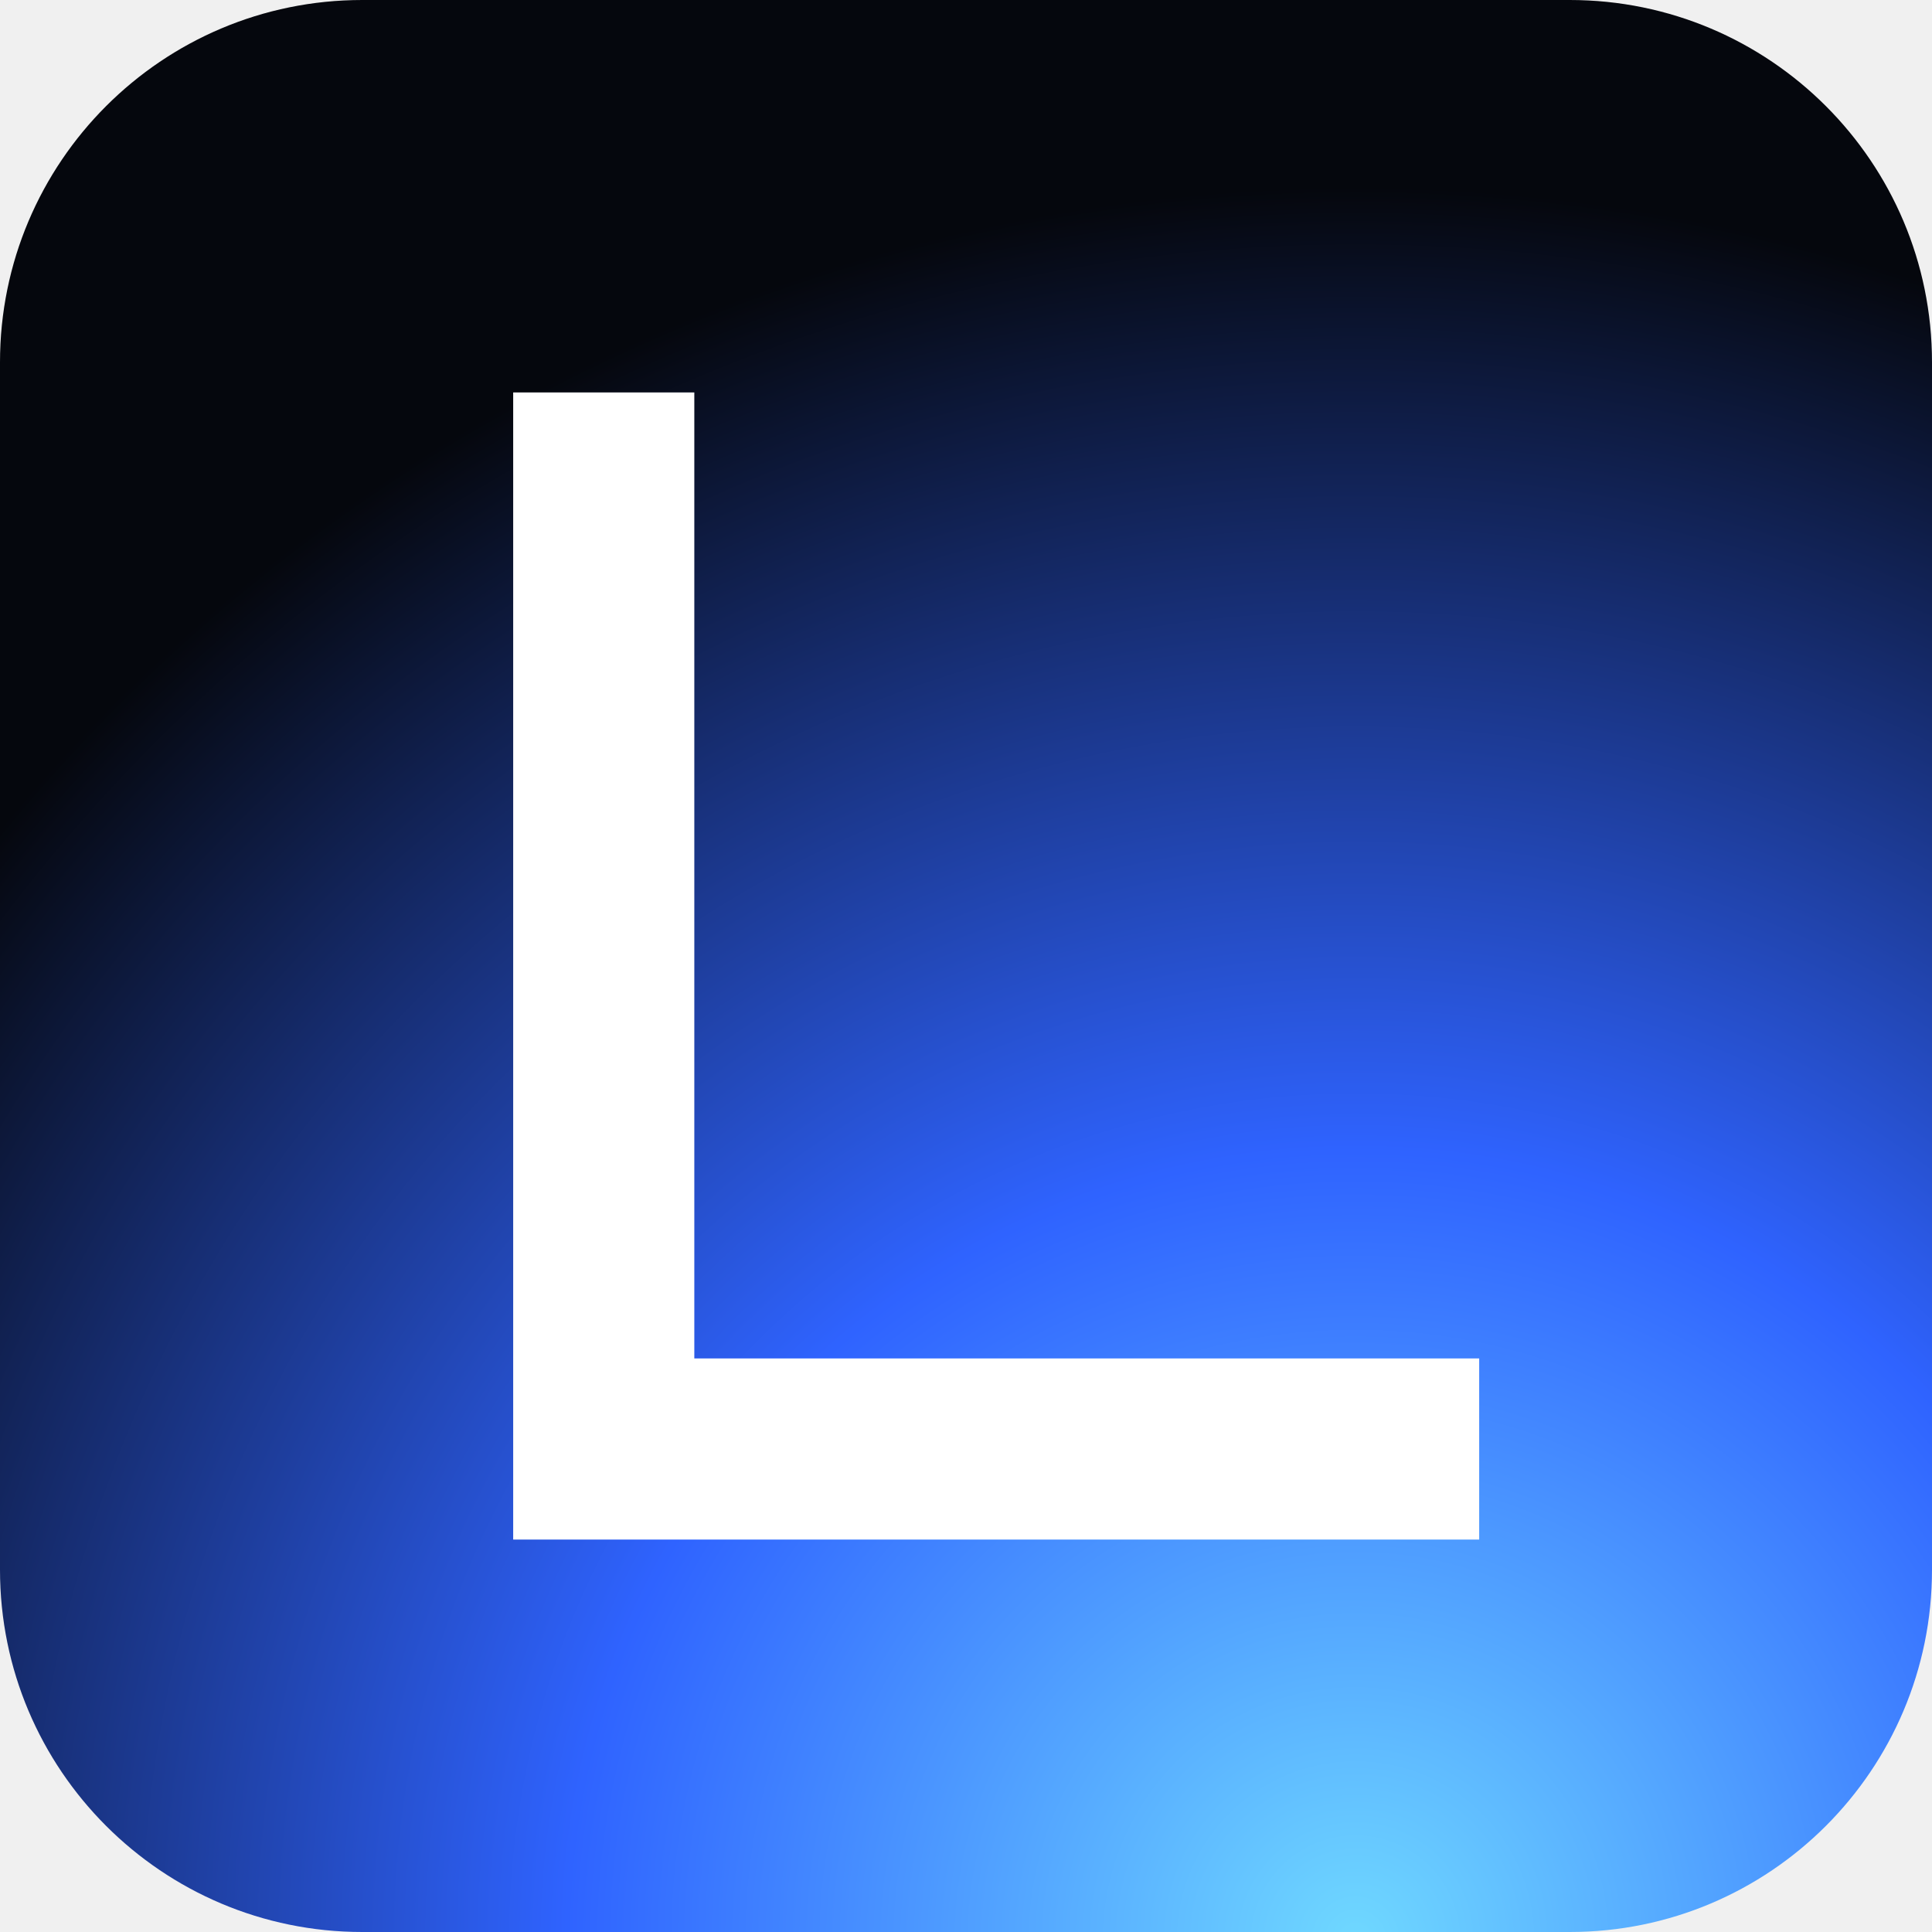
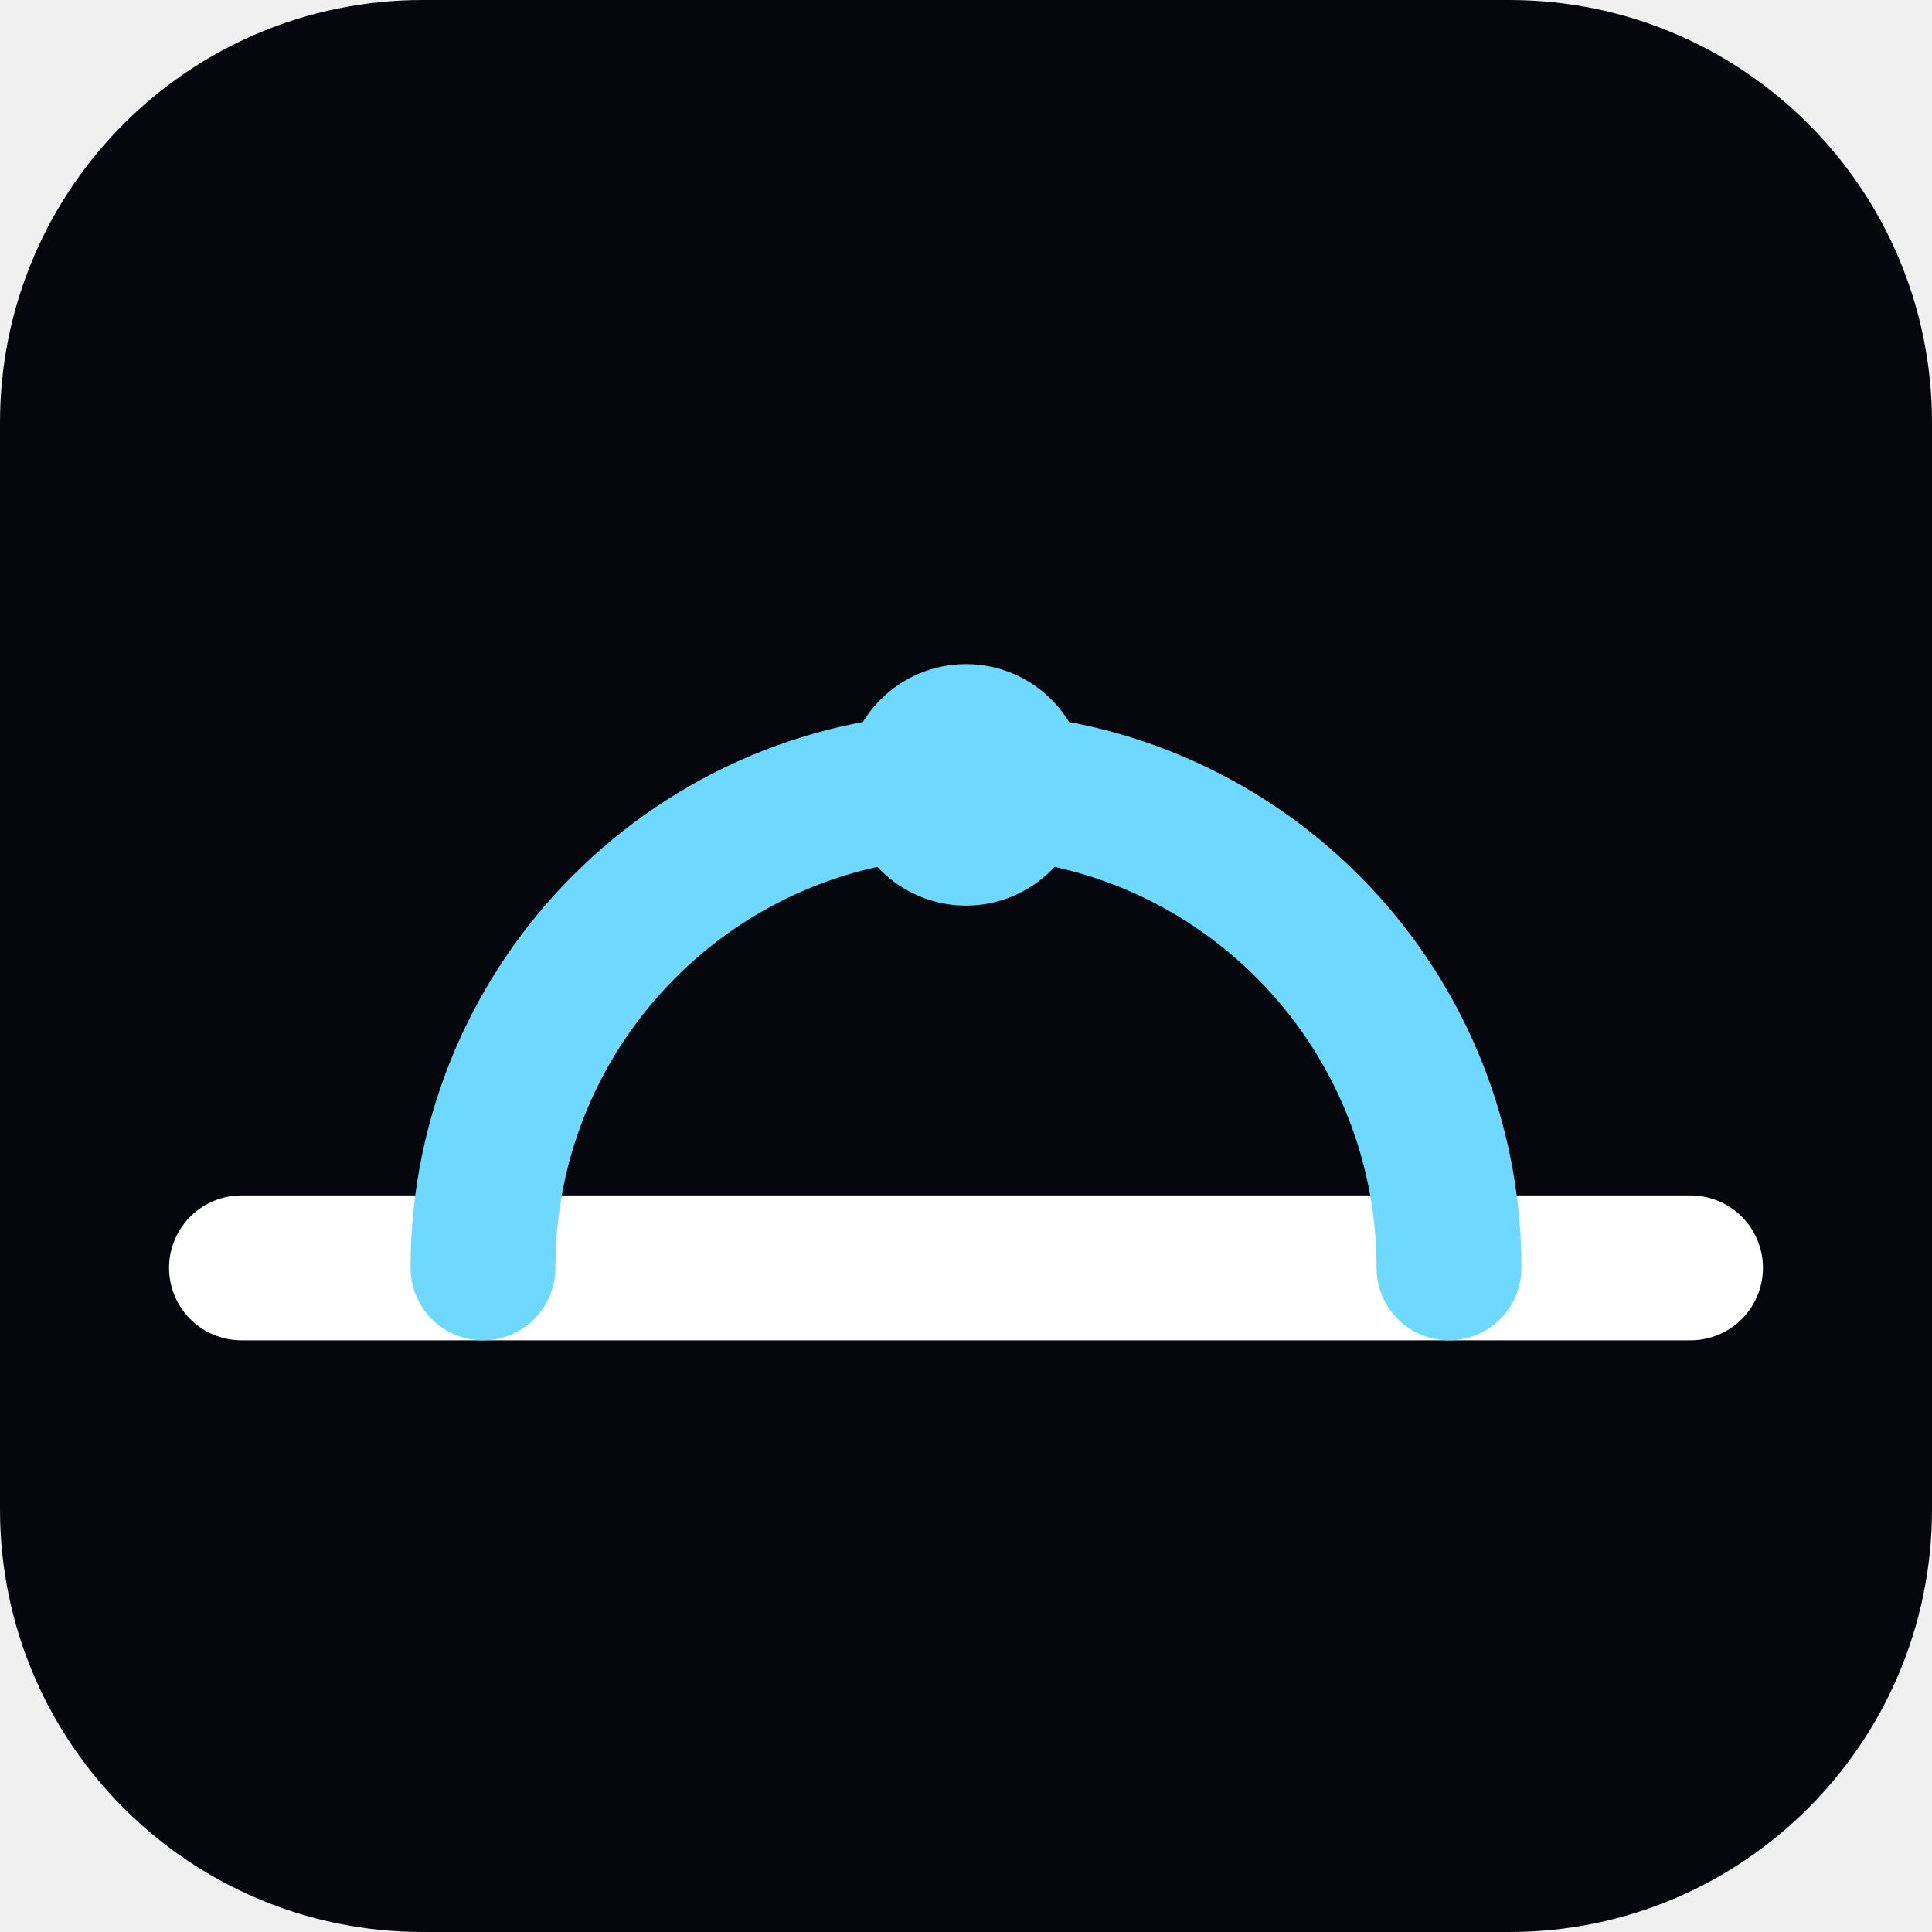
<svg xmlns="http://www.w3.org/2000/svg" viewBox="0 0 32 32">
-   <defs>
-     <radialGradient id="g" cx=".7" cy="1" r=".9">
-       <stop offset="0" stop-color="#6fd8ff" />
-       <stop offset=".45" stop-color="#2f63ff" />
-       <stop offset="1" stop-color="#05070d" />
-     </radialGradient>
-   </defs>
-   <rect width="32" height="32" rx="6" fill="url(#g)" />
-   <path d="M10 8v16h13" fill="none" stroke="#fff" stroke-width="3" stroke-linecap="square" />
+   <rect width="32" height="32" rx="7" fill="#05070d" />
+   <path d="M4 21h24" stroke="#fff" stroke-width="2.4" stroke-linecap="round" />
+   <path d="M8 21a8 8 0 0 1 16 0" fill="none" stroke="#6fd8ff" stroke-width="2.4" stroke-linecap="round" />
+   <circle cx="16" cy="13" r="2" fill="#6fd8ff" />
</svg>
